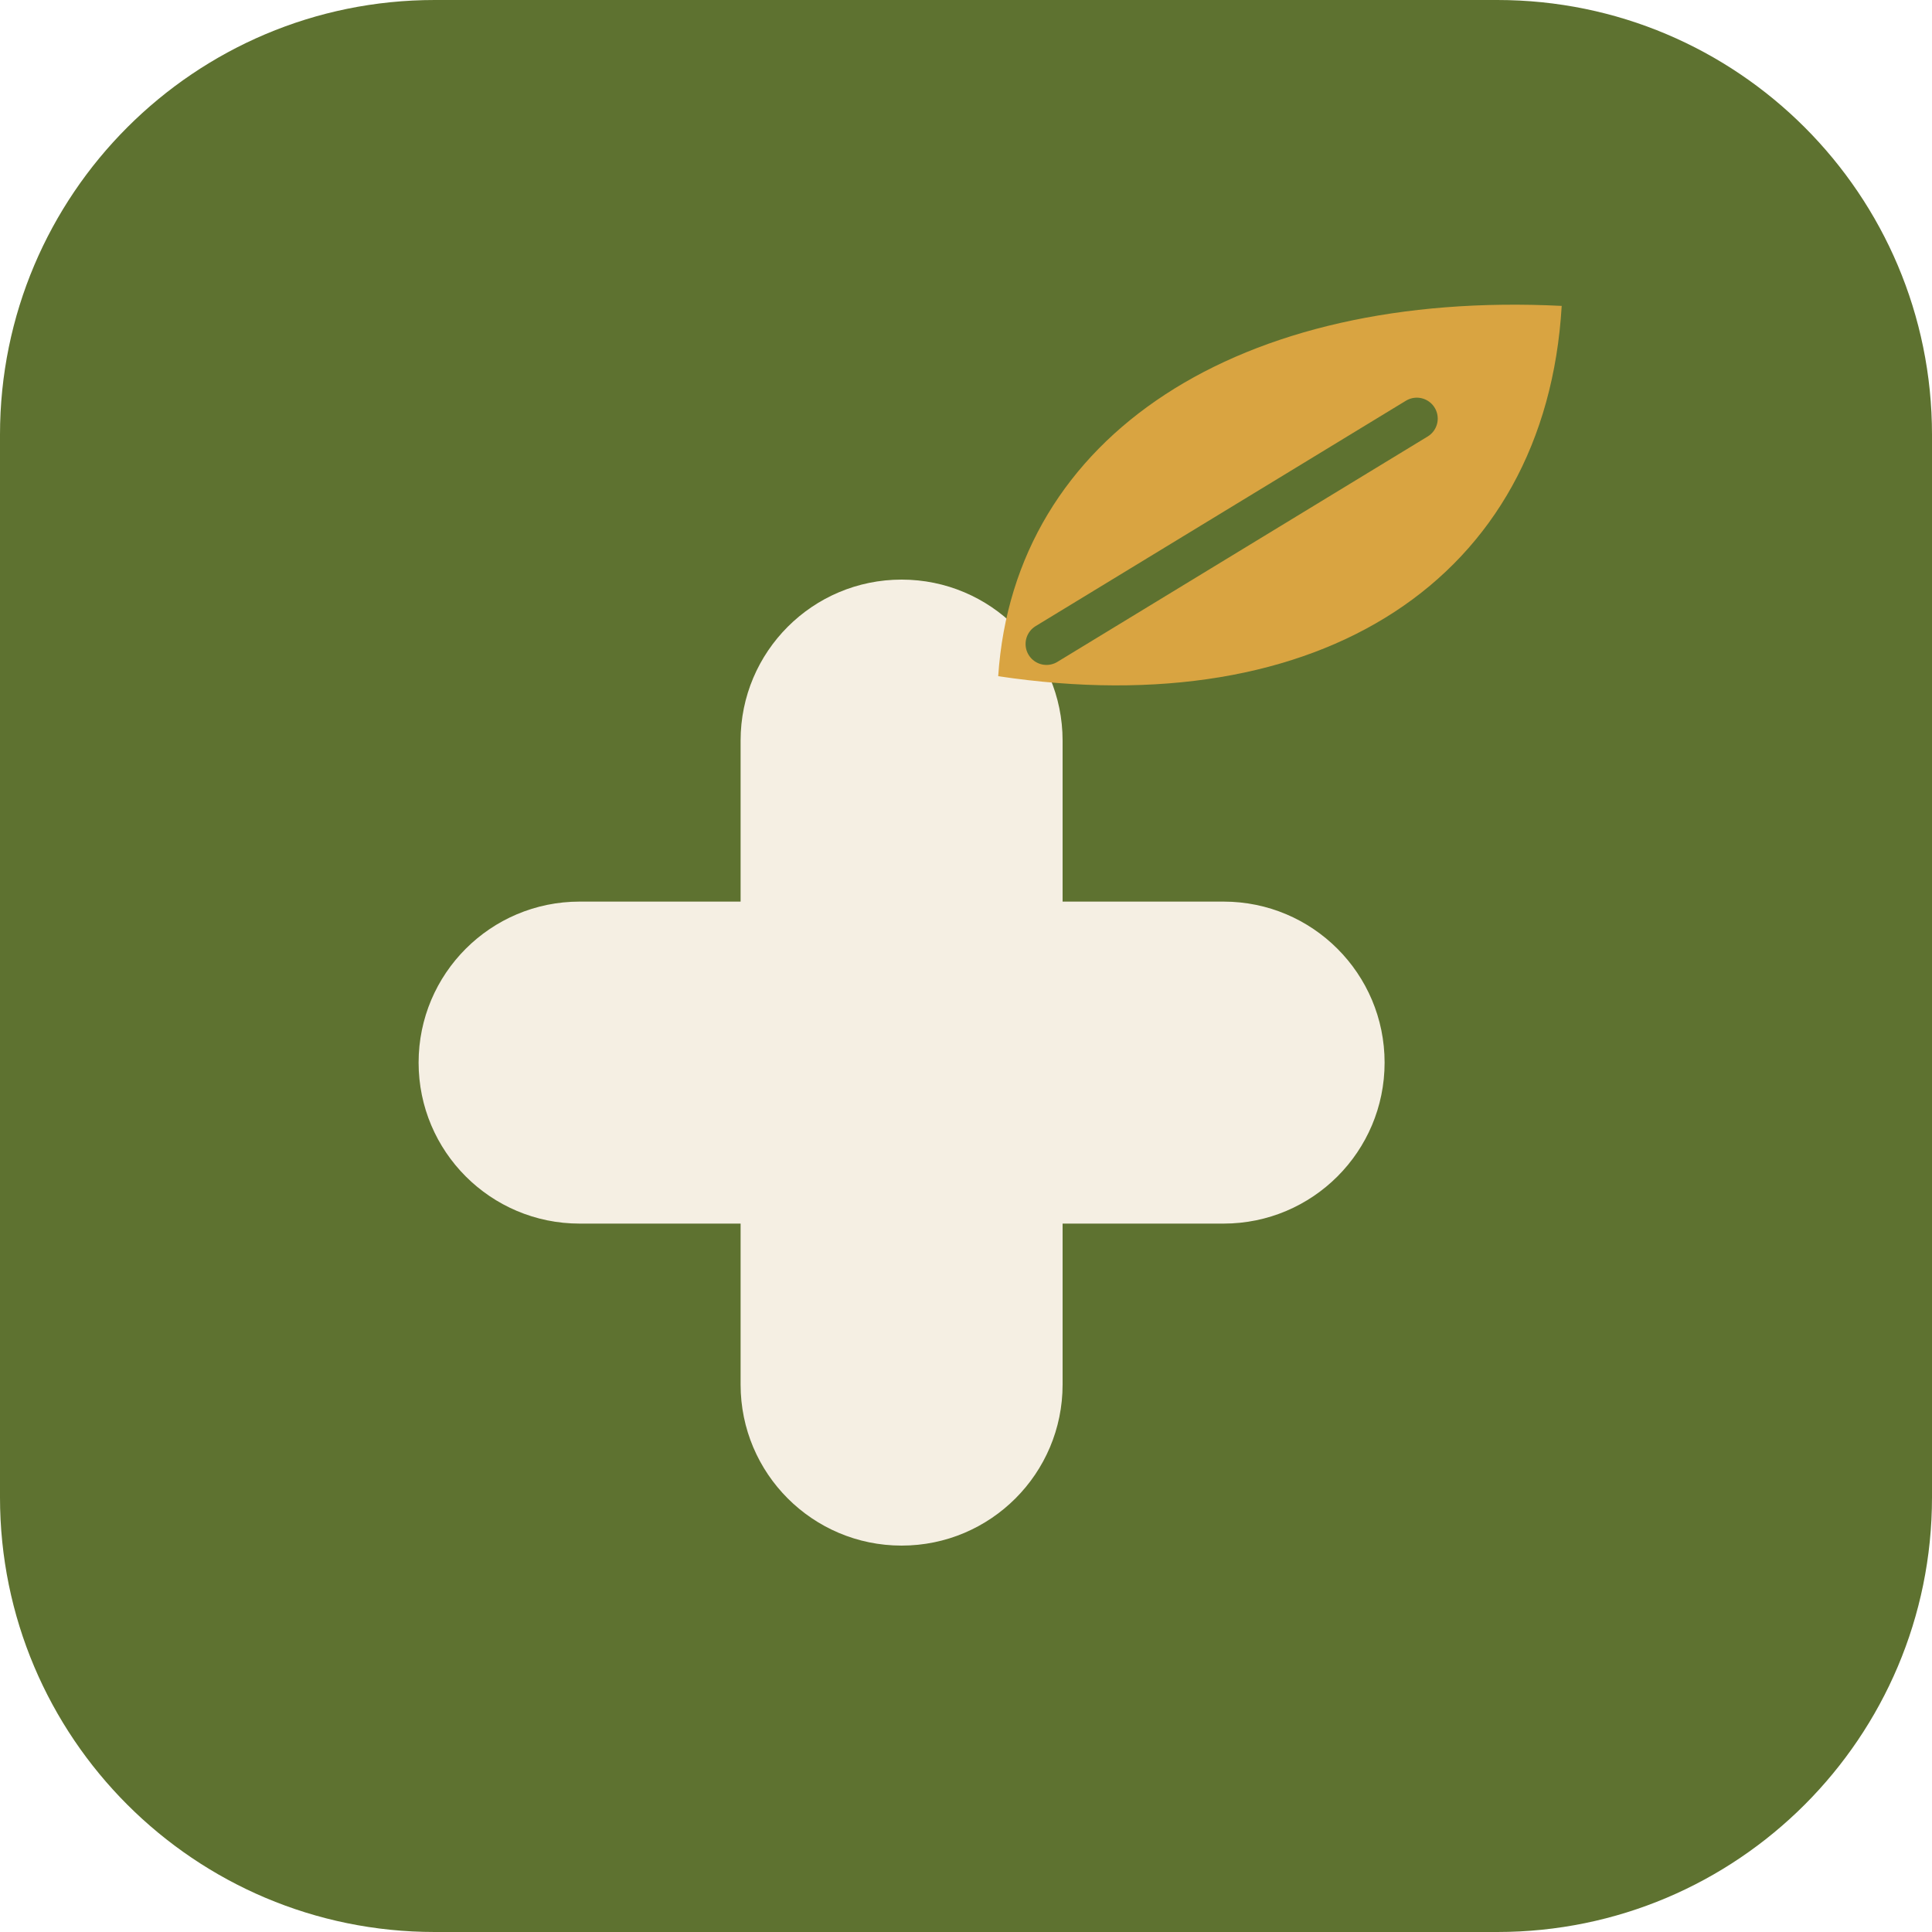
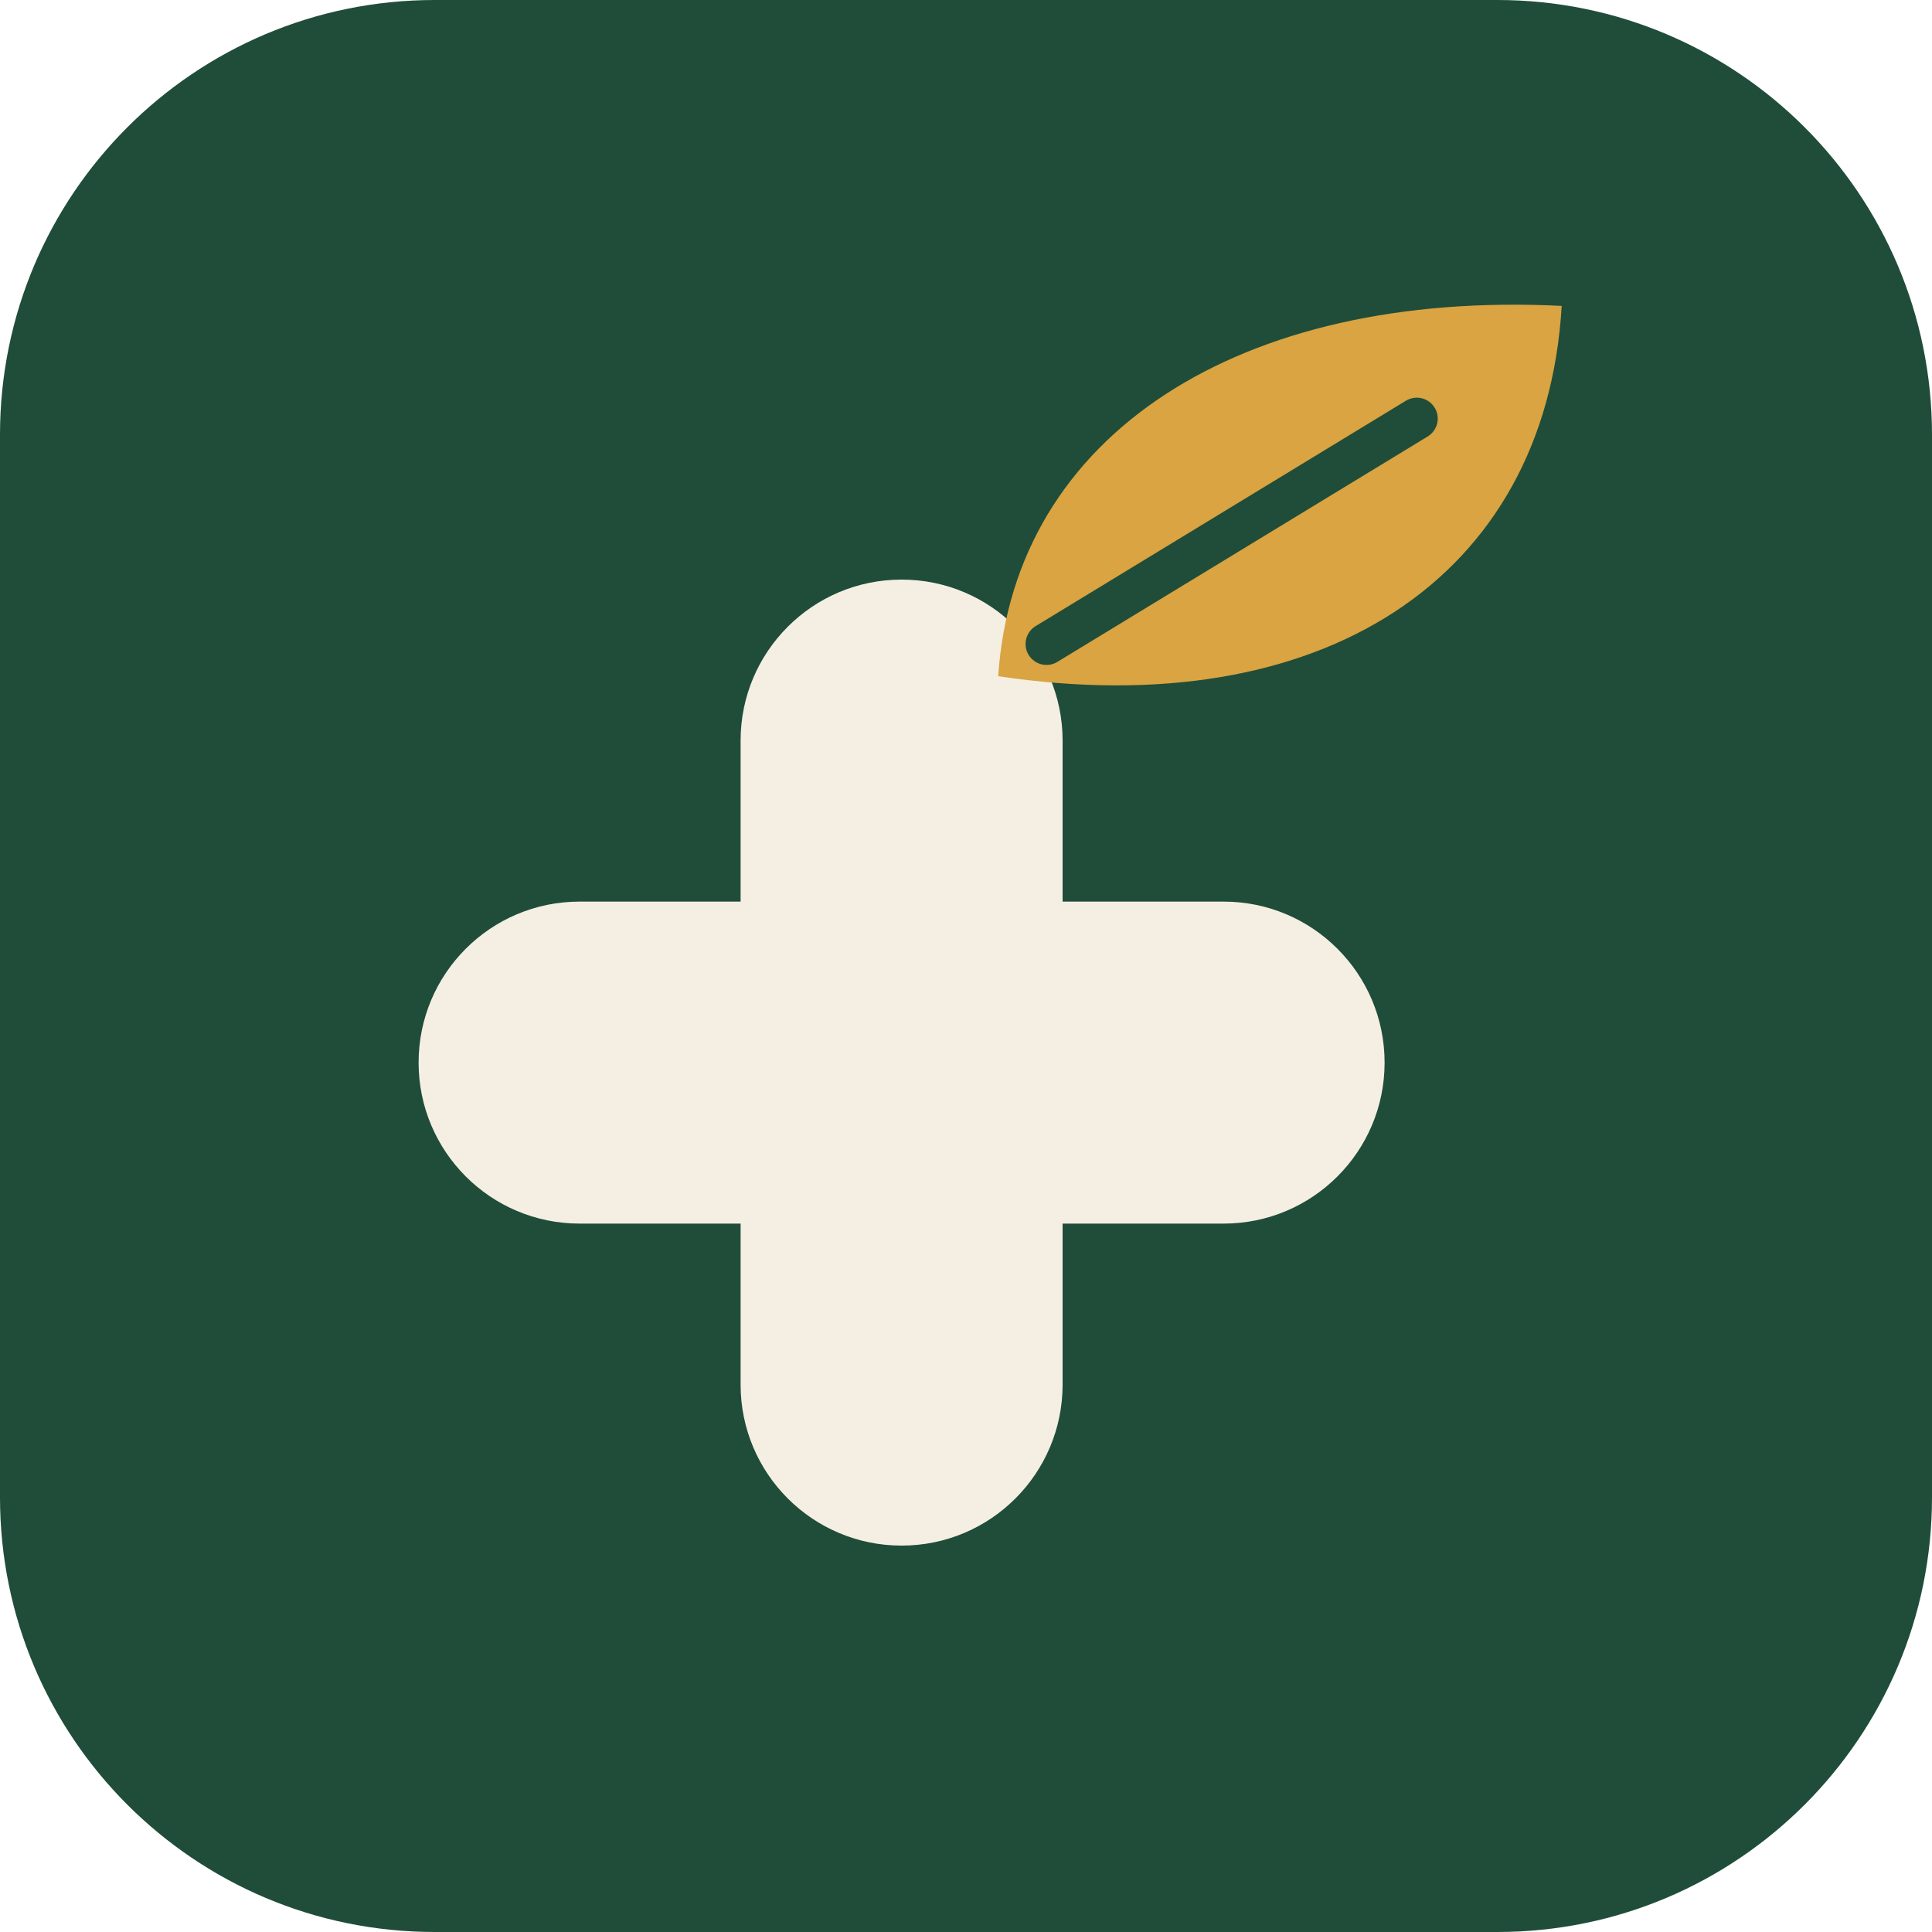
<svg xmlns="http://www.w3.org/2000/svg" viewBox="0 0 120 120" width="1024" height="1024">
-   <rect width="120" height="120" rx="27" fill="#5E7230" />
+   <rect width="120" height="120" rx="27" fill="#1F4D3A" />
  <rect x="46" y="36" width="20" height="60" rx="10" fill="#F5EFE3" />
  <rect x="26" y="56" width="60" height="20" rx="10" fill="#F5EFE3" />
  <path d="M62 42 C 63 27 77 18 97 19 C 96 36 82 45 62 42 Z" fill="#D9A441" />
-   <path d="M65 40 L 88 26" stroke="#5E7230" stroke-width="2.6" stroke-linecap="round" fill="none" />
+   <path d="M65 40 L 88 26" stroke="#1F4D3A" stroke-width="2.6" stroke-linecap="round" fill="none" />
</svg>
